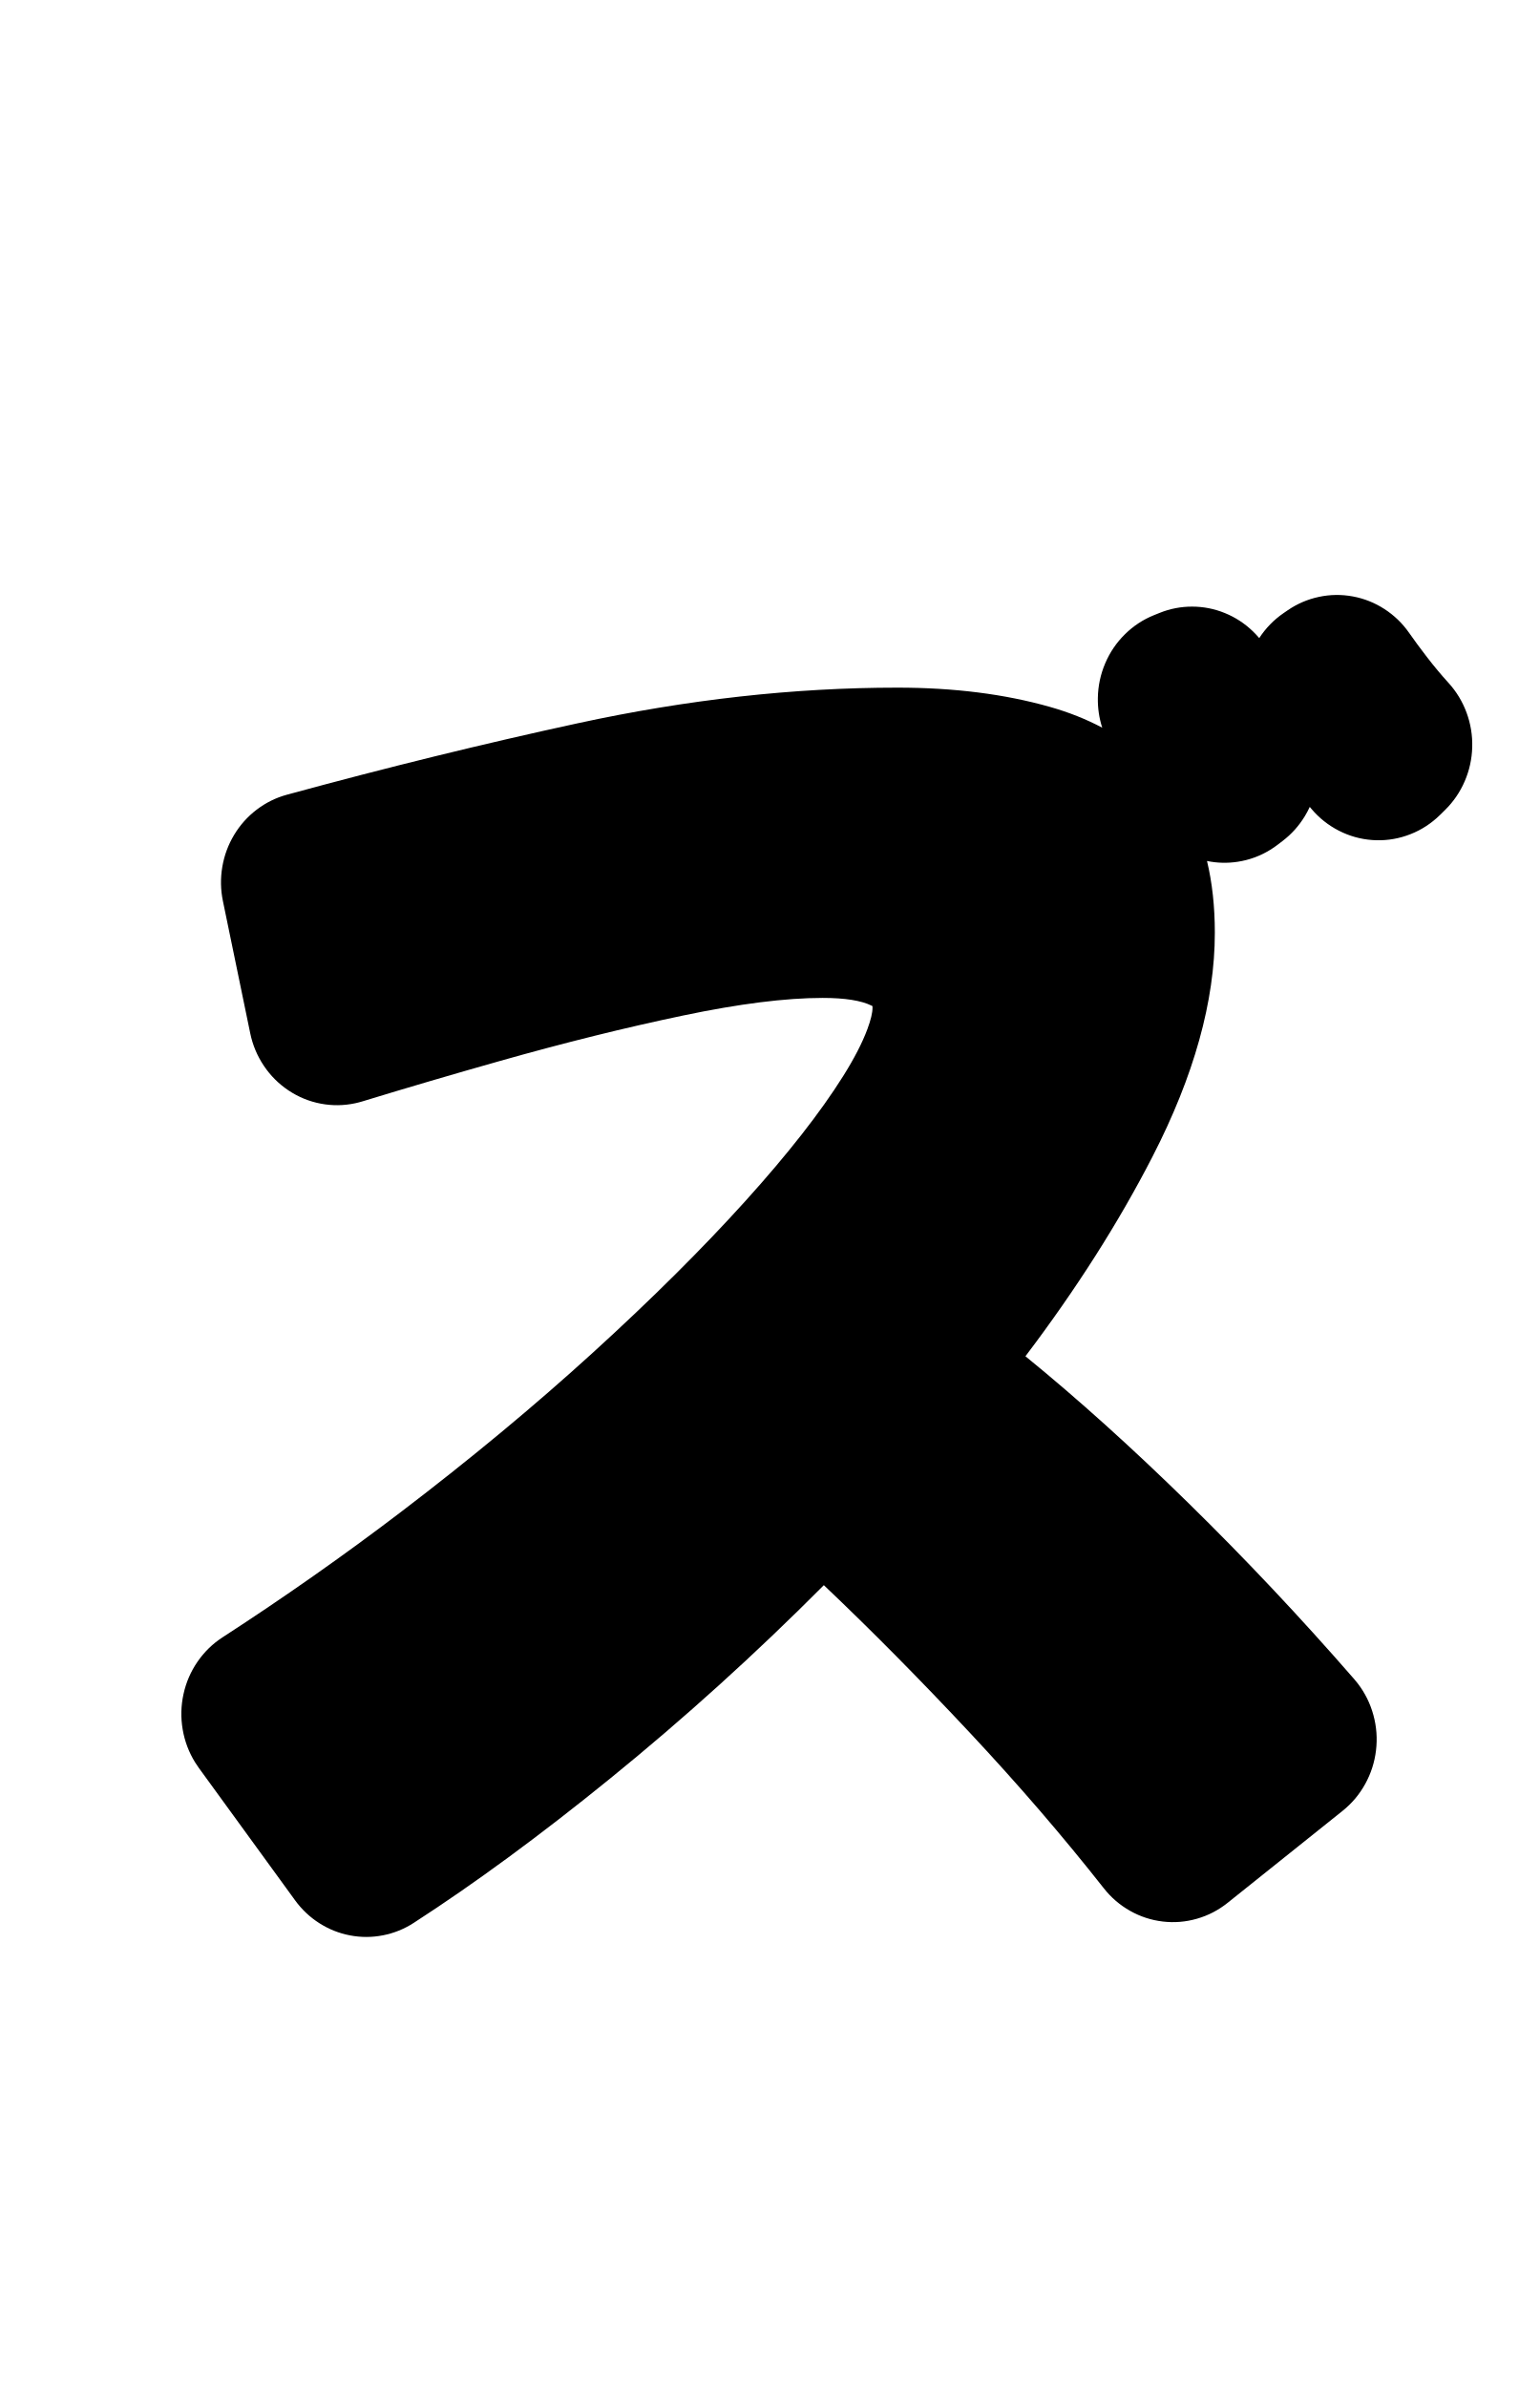
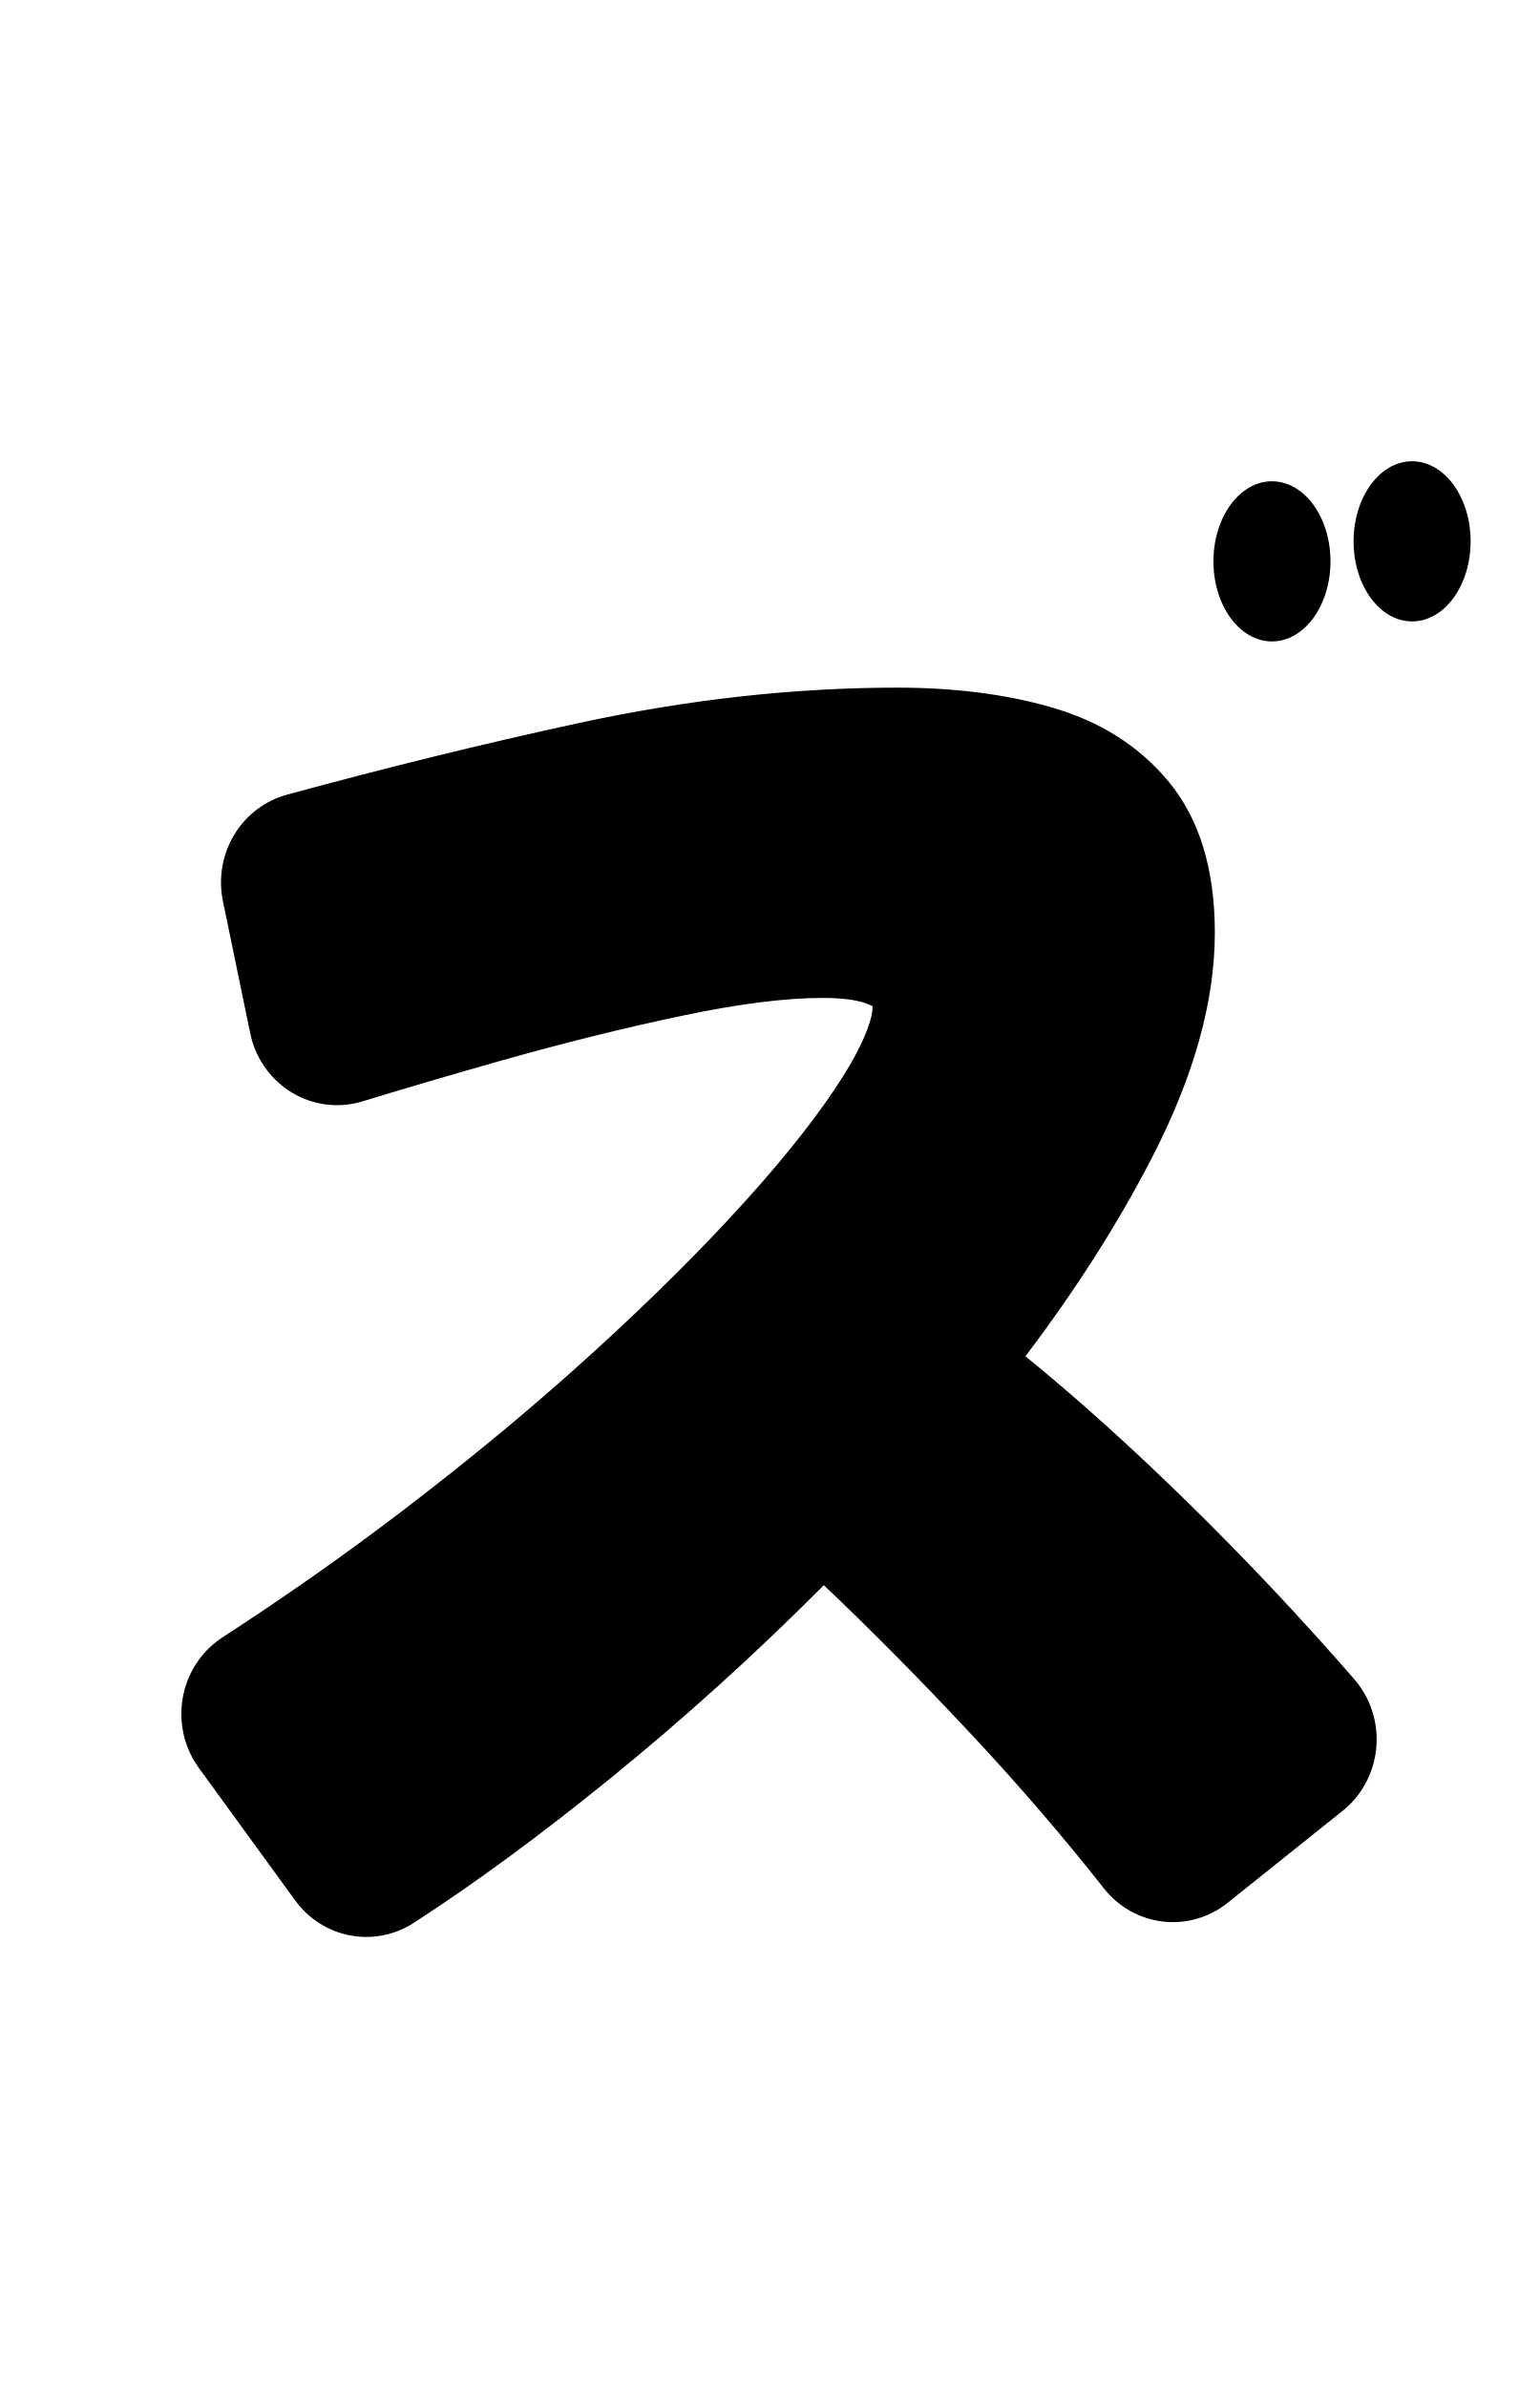
<svg xmlns="http://www.w3.org/2000/svg" viewBox="0 0 1000 1550">
  <g transform="translate(0 1200) scale(1 -1)">
-     <path d="M268.664 -48.631Q328.164 -10.158 396.195 45.09Q468.42 103.743 534.996 170.665Q581.187 126.809 629.889 74.762Q677.132 24.274 716.797 -26.149Q723.915 -35.198 733.861 -40.806Q743.806 -46.415 755.09 -47.745Q766.374 -49.074 777.306 -45.925Q788.239 -42.776 797.184 -35.62L871.886 24.141Q880.908 31.359 886.542 41.558Q892.176 51.756 893.563 63.382Q894.95 75.008 891.879 86.291Q888.808 97.574 881.747 106.798Q880.629 108.258 879.423 109.643Q827.451 169.368 772.04 223.698Q716.735 277.925 665.91 319.314Q715.417 384.721 748.453 449.005Q788.9 527.712 788.9 594.32Q788.9 619.791 783.813 640.923Q793.683 638.874 803.722 640.406Q815.053 642.136 824.875 648.167Q827.342 649.682 829.649 651.441L832.846 653.878Q841.62 660.567 847.382 670.079Q849.143 672.985 850.548 676.031Q850.91 675.601 851.278 675.165L851.655 674.72Q859.153 665.865 869.396 660.617Q879.639 655.369 891.067 654.527Q902.494 653.686 913.367 657.379Q924.24 661.071 932.903 668.737Q934.059 669.759 935.16 670.843L938.425 674.057Q946.586 682.091 951.163 692.684Q955.739 703.278 956.05 714.855Q956.361 726.431 952.36 737.266Q948.358 748.1 940.641 756.578Q933.636 764.274 926.652 773.329Q920.324 781.533 915.085 789.022Q908.546 798.369 899.048 804.517Q889.551 810.664 878.489 812.711Q867.427 814.757 856.424 812.401Q845.421 810.045 836.092 803.633L833.529 801.87Q824.06 795.362 817.733 785.655Q815.808 787.933 813.637 790.028Q805.64 797.745 795.425 801.908Q785.21 806.071 774.213 806.094Q763.216 806.117 752.984 801.996L749.41 800.557Q738.75 796.265 730.509 788.129Q722.267 779.993 717.699 769.252Q713.13 758.511 712.93 746.801Q712.761 736.846 715.771 727.477Q700.217 735.751 681.826 740.973Q637.78 753.48 582.8 753.48Q481.868 753.48 375.147 730.339Q283.624 710.494 186.267 683.938Q175.577 681.022 166.705 674.265Q157.833 667.508 152.041 657.872Q146.249 648.236 144.361 637.092Q142.474 625.948 144.76 614.883L162.49 529.063Q164.857 517.604 171.334 507.943Q177.811 498.282 187.412 491.891Q197.012 485.499 208.275 483.349Q219.538 481.2 230.748 483.62Q233.067 484.121 235.338 484.814Q278.821 498.097 324.948 511.139Q387.514 528.829 443.765 540.601Q498.235 552.0 534.2 552.0Q555.89 552.0 566.054 546.954Q566.346 546.808 566.56 546.692Q566.6 546.234 566.6 545.56Q566.6 540.709 563.272 531.729Q558.346 518.434 547.479 501.13Q525.354 465.9 484.203 420.292Q442.348 373.904 385.283 321.902Q328.118 269.808 260.218 218.092Q204.891 175.952 144.521 136.806Q134.846 130.533 128.256 120.952Q121.666 111.371 119.165 99.942Q116.663 88.512 118.631 76.974Q120.598 65.436 126.735 55.546Q127.876 53.709 129.145 51.963L191.643 -33.994Q198.143 -42.933 207.387 -48.828Q216.632 -54.723 227.344 -56.758Q238.057 -58.794 248.756 -56.69Q259.456 -54.585 268.664 -48.631Z" />
+     <path d="M268.664 -48.631Q328.164 -10.158 396.195 45.09Q468.42 103.743 534.996 170.665Q581.187 126.809 629.889 74.762Q677.132 24.274 716.797 -26.149Q723.915 -35.198 733.861 -40.806Q743.806 -46.415 755.09 -47.745Q766.374 -49.074 777.306 -45.925Q788.239 -42.776 797.184 -35.62L871.886 24.141Q880.908 31.359 886.542 41.558Q892.176 51.756 893.563 63.382Q894.95 75.008 891.879 86.291Q888.808 97.574 881.747 106.798Q880.629 108.258 879.423 109.643Q827.451 169.368 772.04 223.698Q716.735 277.925 665.91 319.314Q715.417 384.721 748.453 449.005Q788.9 527.712 788.9 594.32Q788.9 655.882 759.187 692.096Q730.401 727.18 681.826 740.973Q637.78 753.48 582.8 753.48Q481.868 753.48 375.147 730.339Q283.624 710.494 186.267 683.938Q175.577 681.022 166.705 674.265Q157.833 667.508 152.041 657.872Q146.249 648.236 144.361 637.092Q142.474 625.948 144.76 614.883L162.49 529.063Q164.857 517.604 171.334 507.943Q177.811 498.282 187.412 491.891Q197.012 485.499 208.275 483.349Q219.538 481.2 230.748 483.62Q233.067 484.121 235.338 484.814Q278.821 498.097 324.948 511.139Q387.514 528.829 443.765 540.601Q498.235 552.0 534.2 552.0Q555.89 552.0 566.054 546.954Q566.346 546.808 566.56 546.692Q566.6 546.234 566.6 545.56Q566.6 540.709 563.272 531.729Q558.346 518.434 547.479 501.13Q525.354 465.9 484.203 420.292Q442.348 373.904 385.283 321.902Q328.118 269.808 260.218 218.092Q204.891 175.952 144.521 136.806Q134.846 130.533 128.256 120.952Q121.666 111.371 119.165 99.942Q116.663 88.512 118.631 76.974Q120.598 65.436 126.735 55.546Q127.876 53.709 129.145 51.963L191.643 -33.994Q198.143 -42.933 207.387 -48.828Q216.632 -54.723 227.344 -56.758Q238.057 -58.794 248.756 -56.69Q259.456 -54.585 268.664 -48.631ZM864.0 835.48C864.0 864.199 846.987 887.48 826.0 887.48C805.013 887.48 788.0 864.199 788.0 835.48C788.0 806.761 805.013 783.48 826.0 783.48C846.987 783.48 864.0 806.761 864.0 835.48ZM955.0 848.48C955.0 877.199 937.987 900.48 917.0 900.48C896.013 900.48 879.0 877.199 879.0 848.48C879.0 819.761 896.013 796.48 917.0 796.48C937.987 796.48 955.0 819.761 955.0 848.48Z" />
  </g>
</svg>
